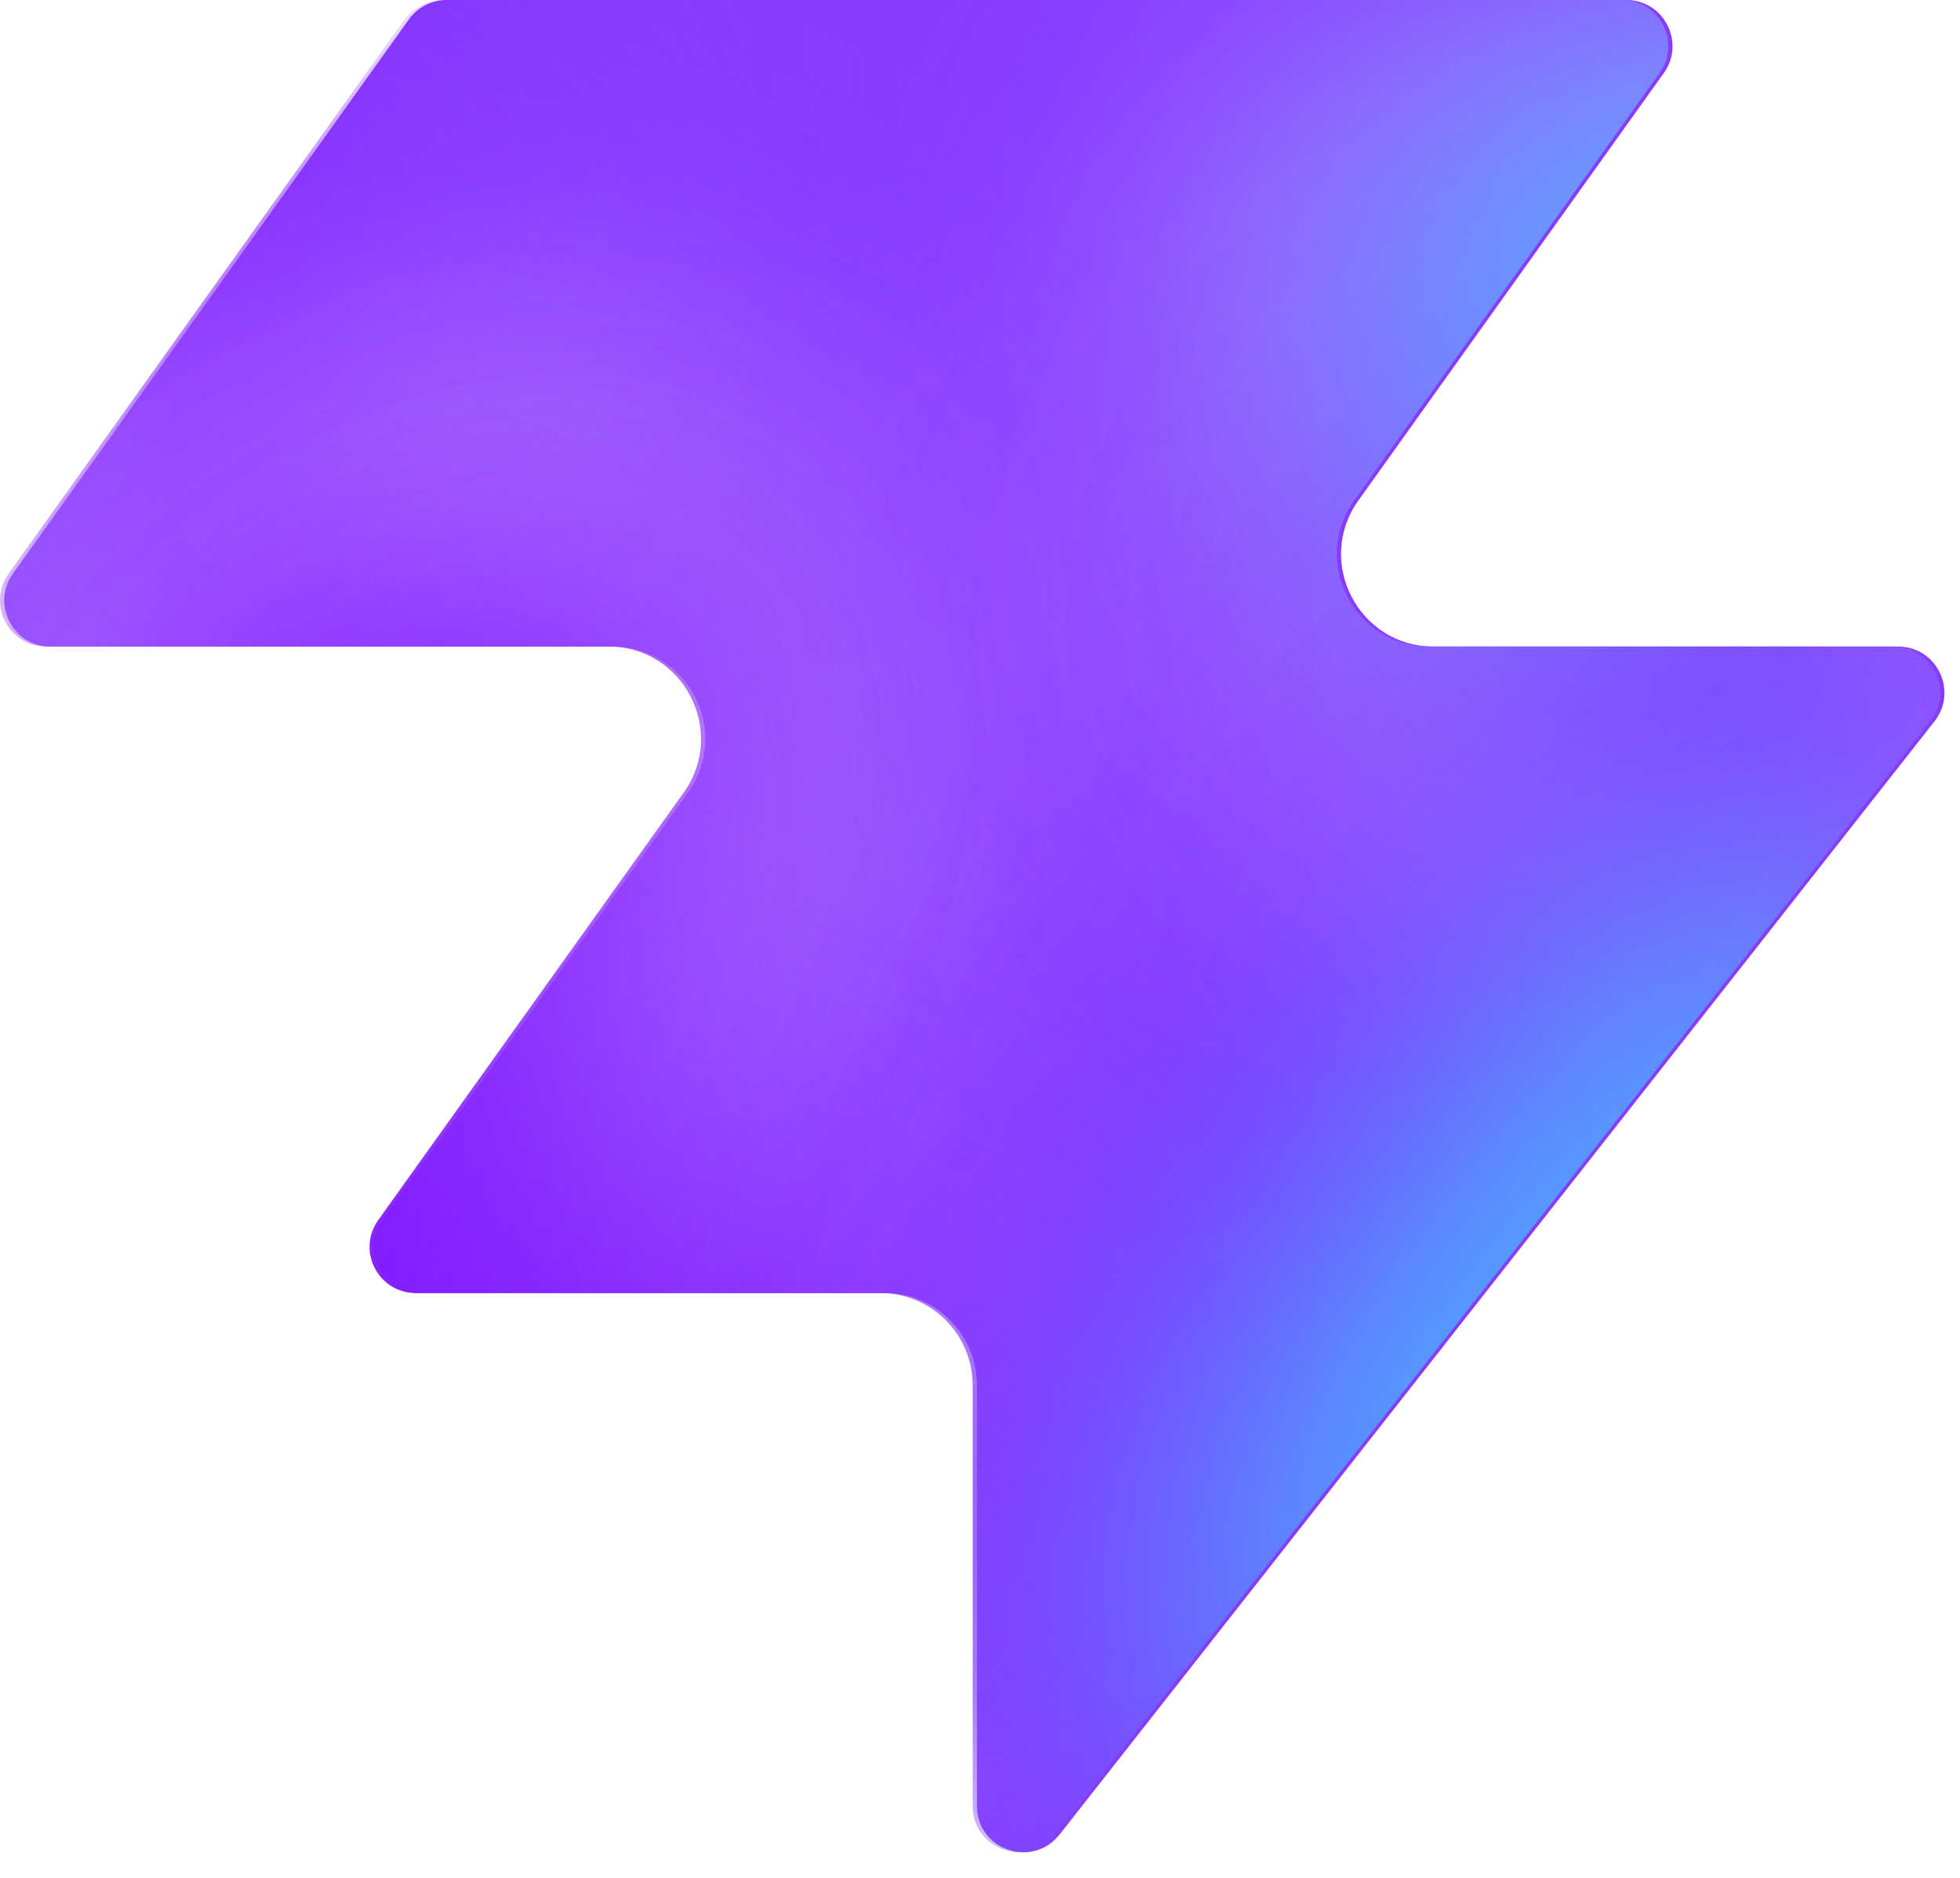
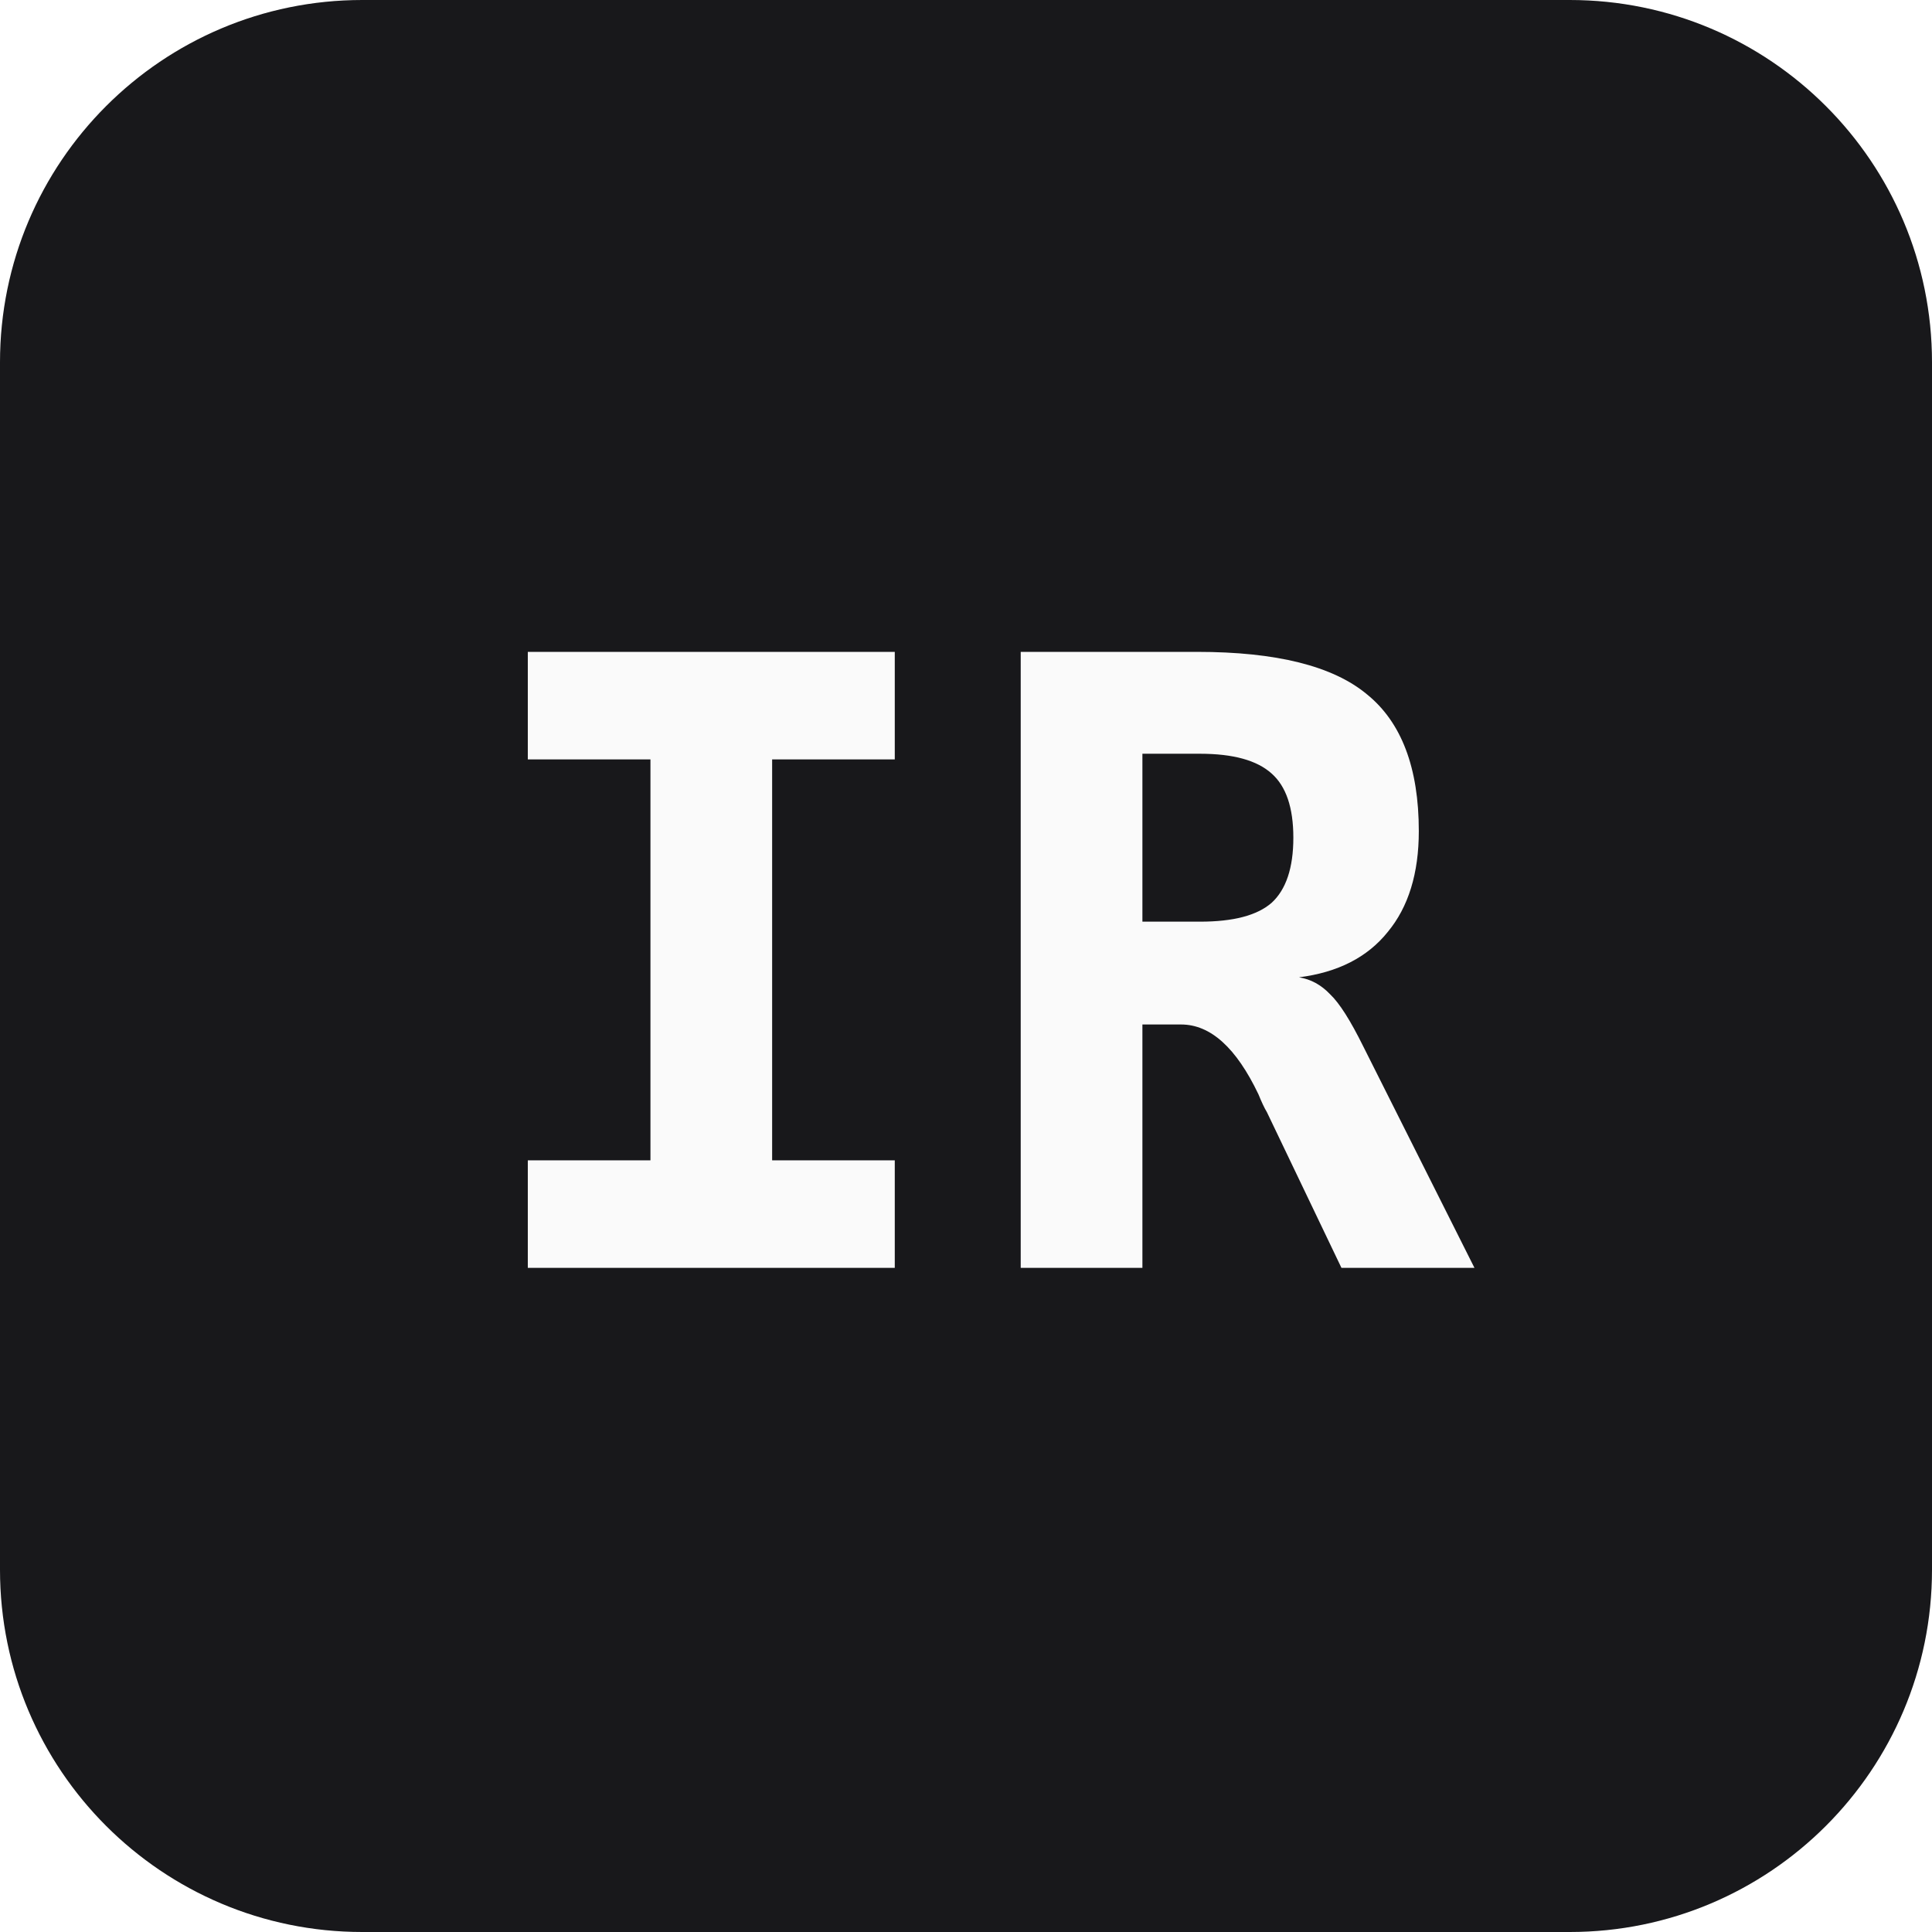
- <svg xmlns="http://www.w3.org/2000/svg" width="48" height="46" fill="none" viewBox="0 0 48 46">
-   <path fill="#863bff" d="M25.946 44.938c-.664.845-2.021.375-2.021-.698V33.937a2.26 2.26 0 0 0-2.262-2.262H10.287c-.92 0-1.456-1.04-.92-1.788l7.48-10.471c1.07-1.497 0-3.578-1.842-3.578H1.237c-.92 0-1.456-1.04-.92-1.788L10.013.474c.214-.297.556-.474.92-.474h28.894c.92 0 1.456 1.04.92 1.788l-7.48 10.471c-1.07 1.498 0 3.579 1.842 3.579h11.377c.943 0 1.473 1.088.89 1.83L25.947 44.94z" style="fill:#863bff;fill:color(display-p3 .525 .23 1);fill-opacity:1" />
-   <mask id="a" width="48" height="46" x="0" y="0" maskUnits="userSpaceOnUse" style="mask-type:alpha">
-     <path fill="#000" d="M25.842 44.938c-.664.844-2.021.375-2.021-.698V33.937a2.26 2.26 0 0 0-2.262-2.262H10.183c-.92 0-1.456-1.04-.92-1.788l7.48-10.471c1.07-1.498 0-3.579-1.842-3.579H1.133c-.92 0-1.456-1.04-.92-1.787L9.91.473c.214-.297.556-.474.92-.474h28.894c.92 0 1.456 1.04.92 1.788l-7.48 10.471c-1.07 1.498 0 3.578 1.842 3.578h11.377c.943 0 1.473 1.088.89 1.832L25.843 44.94z" style="fill:#000;fill-opacity:1" />
-   </mask>
-   <g mask="url(#a)">
-     <g filter="url(#b)">
-       <ellipse cx="5.508" cy="14.704" fill="#ede6ff" rx="5.508" ry="14.704" style="fill:#ede6ff;fill:color(display-p3 .927 .903 1);fill-opacity:1" transform="matrix(.00324 1 1 -.00324 -4.47 31.516)" />
-     </g>
-     <g filter="url(#c)">
-       <ellipse cx="10.399" cy="29.851" fill="#ede6ff" rx="10.399" ry="29.851" style="fill:#ede6ff;fill:color(display-p3 .927 .903 1);fill-opacity:1" transform="matrix(.00324 1 1 -.00324 -39.328 7.883)" />
-     </g>
-     <g filter="url(#d)">
-       <ellipse cx="5.508" cy="30.487" fill="#7e14ff" rx="5.508" ry="30.487" style="fill:#7e14ff;fill:color(display-p3 .492 .077 1);fill-opacity:1" transform="rotate(89.814 -25.913 -14.639)scale(1 -1)" />
-     </g>
-     <g filter="url(#e)">
-       <ellipse cx="5.508" cy="30.599" fill="#7e14ff" rx="5.508" ry="30.599" style="fill:#7e14ff;fill:color(display-p3 .492 .077 1);fill-opacity:1" transform="rotate(89.814 -32.644 -3.334)scale(1 -1)" />
-     </g>
-     <g filter="url(#f)">
-       <ellipse cx="5.508" cy="30.599" fill="#7e14ff" rx="5.508" ry="30.599" style="fill:#7e14ff;fill:color(display-p3 .492 .077 1);fill-opacity:1" transform="matrix(.00324 1 1 -.00324 -34.34 30.47)" />
-     </g>
-     <g filter="url(#g)">
-       <ellipse cx="14.072" cy="22.078" fill="#ede6ff" rx="14.072" ry="22.078" style="fill:#ede6ff;fill:color(display-p3 .927 .903 1);fill-opacity:1" transform="rotate(93.35 24.506 48.493)scale(-1 1)" />
-     </g>
-     <g filter="url(#h)">
-       <ellipse cx="3.47" cy="21.501" fill="#7e14ff" rx="3.47" ry="21.501" style="fill:#7e14ff;fill:color(display-p3 .492 .077 1);fill-opacity:1" transform="rotate(89.009 28.708 47.59)scale(-1 1)" />
-     </g>
-     <g filter="url(#i)">
-       <ellipse cx="3.47" cy="21.501" fill="#7e14ff" rx="3.47" ry="21.501" style="fill:#7e14ff;fill:color(display-p3 .492 .077 1);fill-opacity:1" transform="rotate(89.009 28.708 47.59)scale(-1 1)" />
-     </g>
-     <g filter="url(#j)">
-       <ellipse cx=".387" cy="8.972" fill="#7e14ff" rx="4.407" ry="29.108" style="fill:#7e14ff;fill:color(display-p3 .492 .077 1);fill-opacity:1" transform="rotate(39.51 .387 8.972)" />
-     </g>
-     <g filter="url(#k)">
-       <ellipse cx="47.523" cy="-6.092" fill="#7e14ff" rx="4.407" ry="29.108" style="fill:#7e14ff;fill:color(display-p3 .492 .077 1);fill-opacity:1" transform="rotate(37.892 47.523 -6.092)" />
-     </g>
-     <g filter="url(#l)">
-       <ellipse cx="41.412" cy="6.333" fill="#47bfff" rx="5.971" ry="9.665" style="fill:#47bfff;fill:color(display-p3 .28 .748 1);fill-opacity:1" transform="rotate(37.892 41.412 6.333)" />
-     </g>
-     <g filter="url(#m)">
-       <ellipse cx="-1.879" cy="38.332" fill="#7e14ff" rx="4.407" ry="29.108" style="fill:#7e14ff;fill:color(display-p3 .492 .077 1);fill-opacity:1" transform="rotate(37.892 -1.88 38.332)" />
-     </g>
-     <g filter="url(#n)">
-       <ellipse cx="-1.879" cy="38.332" fill="#7e14ff" rx="4.407" ry="29.108" style="fill:#7e14ff;fill:color(display-p3 .492 .077 1);fill-opacity:1" transform="rotate(37.892 -1.88 38.332)" />
-     </g>
-     <g filter="url(#o)">
-       <ellipse cx="35.651" cy="29.907" fill="#7e14ff" rx="4.407" ry="29.108" style="fill:#7e14ff;fill:color(display-p3 .492 .077 1);fill-opacity:1" transform="rotate(37.892 35.651 29.907)" />
-     </g>
-     <g filter="url(#p)">
-       <ellipse cx="38.418" cy="32.4" fill="#47bfff" rx="5.971" ry="15.297" style="fill:#47bfff;fill:color(display-p3 .28 .748 1);fill-opacity:1" transform="rotate(37.892 38.418 32.4)" />
-     </g>
-   </g>
-   <defs>
-     <filter id="b" width="60.045" height="41.654" x="-19.77" y="16.149" color-interpolation-filters="sRGB" filterUnits="userSpaceOnUse">
-       <feFlood flood-opacity="0" result="BackgroundImageFix" />
-       <feBlend in="SourceGraphic" in2="BackgroundImageFix" result="shape" />
-       <feGaussianBlur result="effect1_foregroundBlur_2002_17158" stdDeviation="7.659" />
-     </filter>
-     <filter id="c" width="90.34" height="51.437" x="-54.613" y="-7.533" color-interpolation-filters="sRGB" filterUnits="userSpaceOnUse">
-       <feFlood flood-opacity="0" result="BackgroundImageFix" />
-       <feBlend in="SourceGraphic" in2="BackgroundImageFix" result="shape" />
-       <feGaussianBlur result="effect1_foregroundBlur_2002_17158" stdDeviation="7.659" />
-     </filter>
-     <filter id="d" width="79.355" height="29.4" x="-49.64" y="2.03" color-interpolation-filters="sRGB" filterUnits="userSpaceOnUse">
-       <feFlood flood-opacity="0" result="BackgroundImageFix" />
-       <feBlend in="SourceGraphic" in2="BackgroundImageFix" result="shape" />
-       <feGaussianBlur result="effect1_foregroundBlur_2002_17158" stdDeviation="4.596" />
-     </filter>
-     <filter id="e" width="79.579" height="29.4" x="-45.045" y="20.029" color-interpolation-filters="sRGB" filterUnits="userSpaceOnUse">
-       <feFlood flood-opacity="0" result="BackgroundImageFix" />
-       <feBlend in="SourceGraphic" in2="BackgroundImageFix" result="shape" />
-       <feGaussianBlur result="effect1_foregroundBlur_2002_17158" stdDeviation="4.596" />
-     </filter>
-     <filter id="f" width="79.579" height="29.4" x="-43.513" y="21.178" color-interpolation-filters="sRGB" filterUnits="userSpaceOnUse">
-       <feFlood flood-opacity="0" result="BackgroundImageFix" />
-       <feBlend in="SourceGraphic" in2="BackgroundImageFix" result="shape" />
-       <feGaussianBlur result="effect1_foregroundBlur_2002_17158" stdDeviation="4.596" />
-     </filter>
-     <filter id="g" width="74.749" height="58.852" x="15.756" y="-17.901" color-interpolation-filters="sRGB" filterUnits="userSpaceOnUse">
-       <feFlood flood-opacity="0" result="BackgroundImageFix" />
-       <feBlend in="SourceGraphic" in2="BackgroundImageFix" result="shape" />
-       <feGaussianBlur result="effect1_foregroundBlur_2002_17158" stdDeviation="7.659" />
-     </filter>
-     <filter id="h" width="61.377" height="25.362" x="23.548" y="2.284" color-interpolation-filters="sRGB" filterUnits="userSpaceOnUse">
-       <feFlood flood-opacity="0" result="BackgroundImageFix" />
-       <feBlend in="SourceGraphic" in2="BackgroundImageFix" result="shape" />
-       <feGaussianBlur result="effect1_foregroundBlur_2002_17158" stdDeviation="4.596" />
-     </filter>
-     <filter id="i" width="61.377" height="25.362" x="23.548" y="2.284" color-interpolation-filters="sRGB" filterUnits="userSpaceOnUse">
-       <feFlood flood-opacity="0" result="BackgroundImageFix" />
-       <feBlend in="SourceGraphic" in2="BackgroundImageFix" result="shape" />
-       <feGaussianBlur result="effect1_foregroundBlur_2002_17158" stdDeviation="4.596" />
-     </filter>
-     <filter id="j" width="56.045" height="63.649" x="-27.636" y="-22.853" color-interpolation-filters="sRGB" filterUnits="userSpaceOnUse">
-       <feFlood flood-opacity="0" result="BackgroundImageFix" />
-       <feBlend in="SourceGraphic" in2="BackgroundImageFix" result="shape" />
-       <feGaussianBlur result="effect1_foregroundBlur_2002_17158" stdDeviation="4.596" />
-     </filter>
-     <filter id="k" width="54.814" height="64.646" x="20.116" y="-38.415" color-interpolation-filters="sRGB" filterUnits="userSpaceOnUse">
-       <feFlood flood-opacity="0" result="BackgroundImageFix" />
-       <feBlend in="SourceGraphic" in2="BackgroundImageFix" result="shape" />
-       <feGaussianBlur result="effect1_foregroundBlur_2002_17158" stdDeviation="4.596" />
-     </filter>
-     <filter id="l" width="33.541" height="35.313" x="24.641" y="-11.323" color-interpolation-filters="sRGB" filterUnits="userSpaceOnUse">
-       <feFlood flood-opacity="0" result="BackgroundImageFix" />
-       <feBlend in="SourceGraphic" in2="BackgroundImageFix" result="shape" />
-       <feGaussianBlur result="effect1_foregroundBlur_2002_17158" stdDeviation="4.596" />
-     </filter>
-     <filter id="m" width="54.814" height="64.646" x="-29.286" y="6.009" color-interpolation-filters="sRGB" filterUnits="userSpaceOnUse">
-       <feFlood flood-opacity="0" result="BackgroundImageFix" />
-       <feBlend in="SourceGraphic" in2="BackgroundImageFix" result="shape" />
-       <feGaussianBlur result="effect1_foregroundBlur_2002_17158" stdDeviation="4.596" />
-     </filter>
-     <filter id="n" width="54.814" height="64.646" x="-29.286" y="6.009" color-interpolation-filters="sRGB" filterUnits="userSpaceOnUse">
-       <feFlood flood-opacity="0" result="BackgroundImageFix" />
-       <feBlend in="SourceGraphic" in2="BackgroundImageFix" result="shape" />
-       <feGaussianBlur result="effect1_foregroundBlur_2002_17158" stdDeviation="4.596" />
-     </filter>
-     <filter id="o" width="54.814" height="64.646" x="8.244" y="-2.416" color-interpolation-filters="sRGB" filterUnits="userSpaceOnUse">
-       <feFlood flood-opacity="0" result="BackgroundImageFix" />
-       <feBlend in="SourceGraphic" in2="BackgroundImageFix" result="shape" />
-       <feGaussianBlur result="effect1_foregroundBlur_2002_17158" stdDeviation="4.596" />
-     </filter>
-     <filter id="p" width="39.409" height="43.623" x="18.713" y="10.588" color-interpolation-filters="sRGB" filterUnits="userSpaceOnUse">
-       <feFlood flood-opacity="0" result="BackgroundImageFix" />
-       <feBlend in="SourceGraphic" in2="BackgroundImageFix" result="shape" />
-       <feGaussianBlur result="effect1_foregroundBlur_2002_17158" stdDeviation="4.596" />
-     </filter>
-   </defs>
+ <svg xmlns="http://www.w3.org/2000/svg" viewBox="0 0 32 32" fill="none">
+   <rect width="32" height="32" rx="6" fill="#18181B" />
+   <text x="16" y="21" text-anchor="middle" fill="#FAFAFA" font-family="monospace" font-weight="700" font-size="14">IR</text>
</svg>
